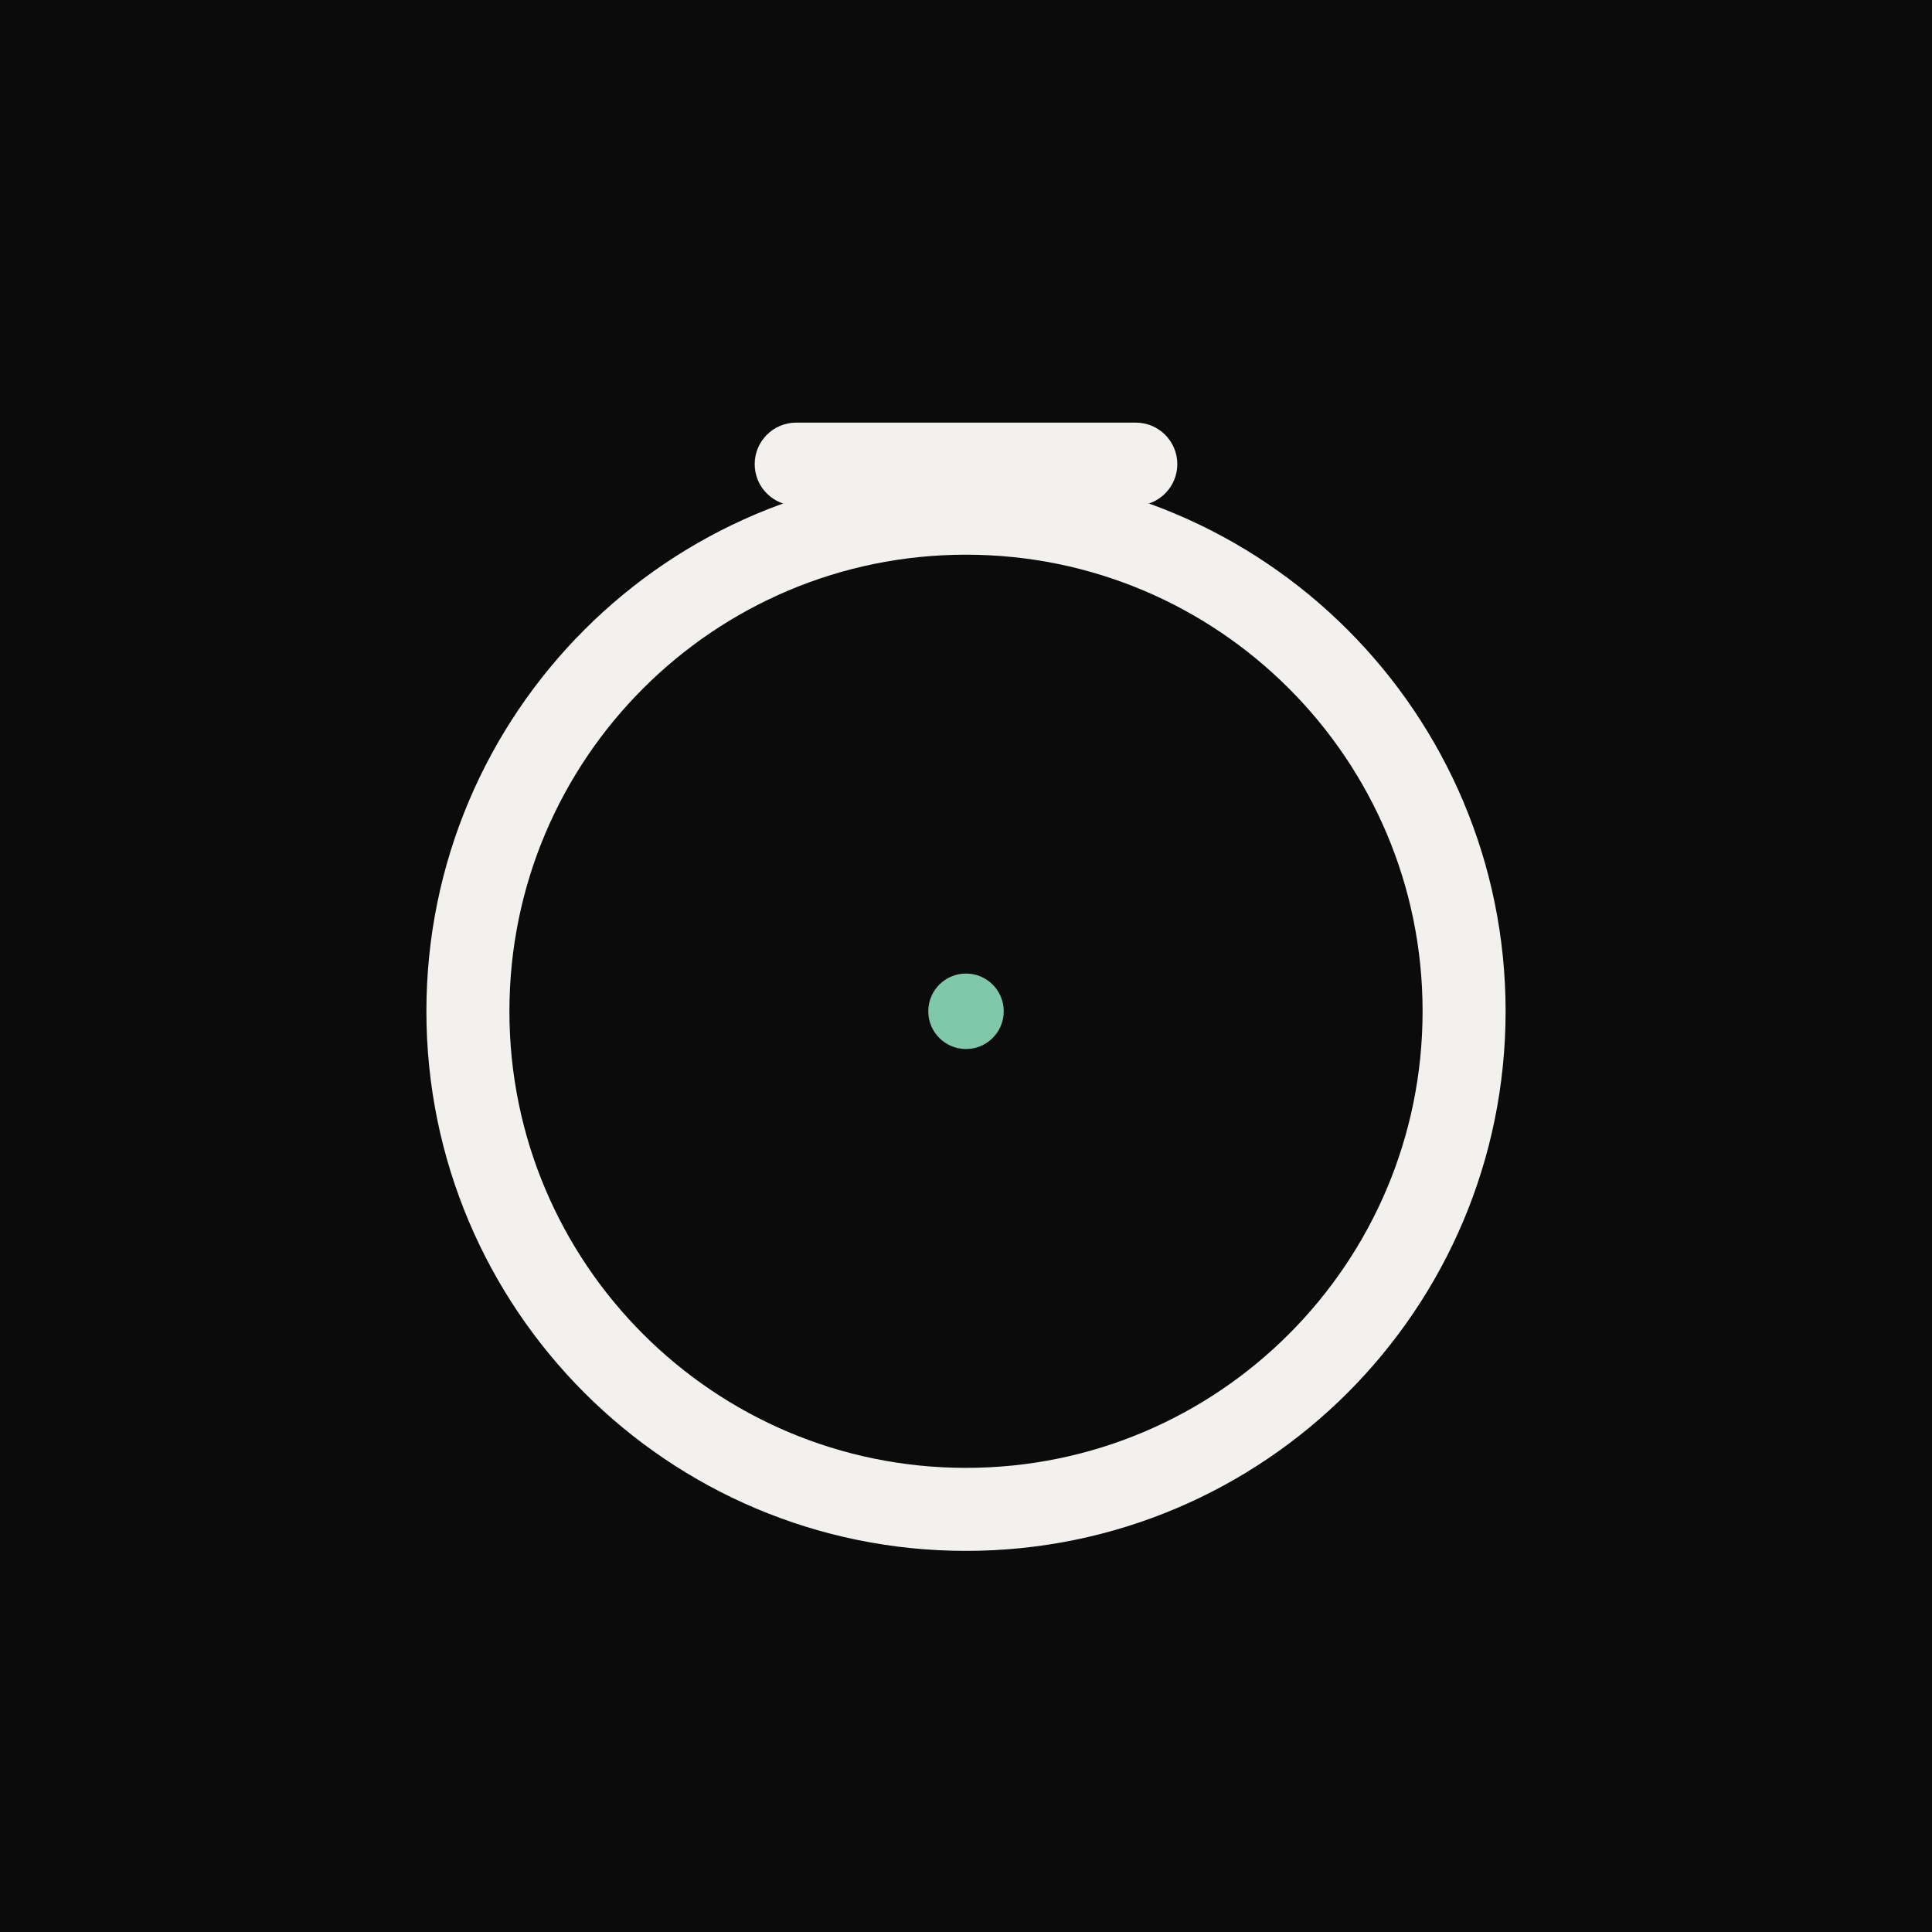
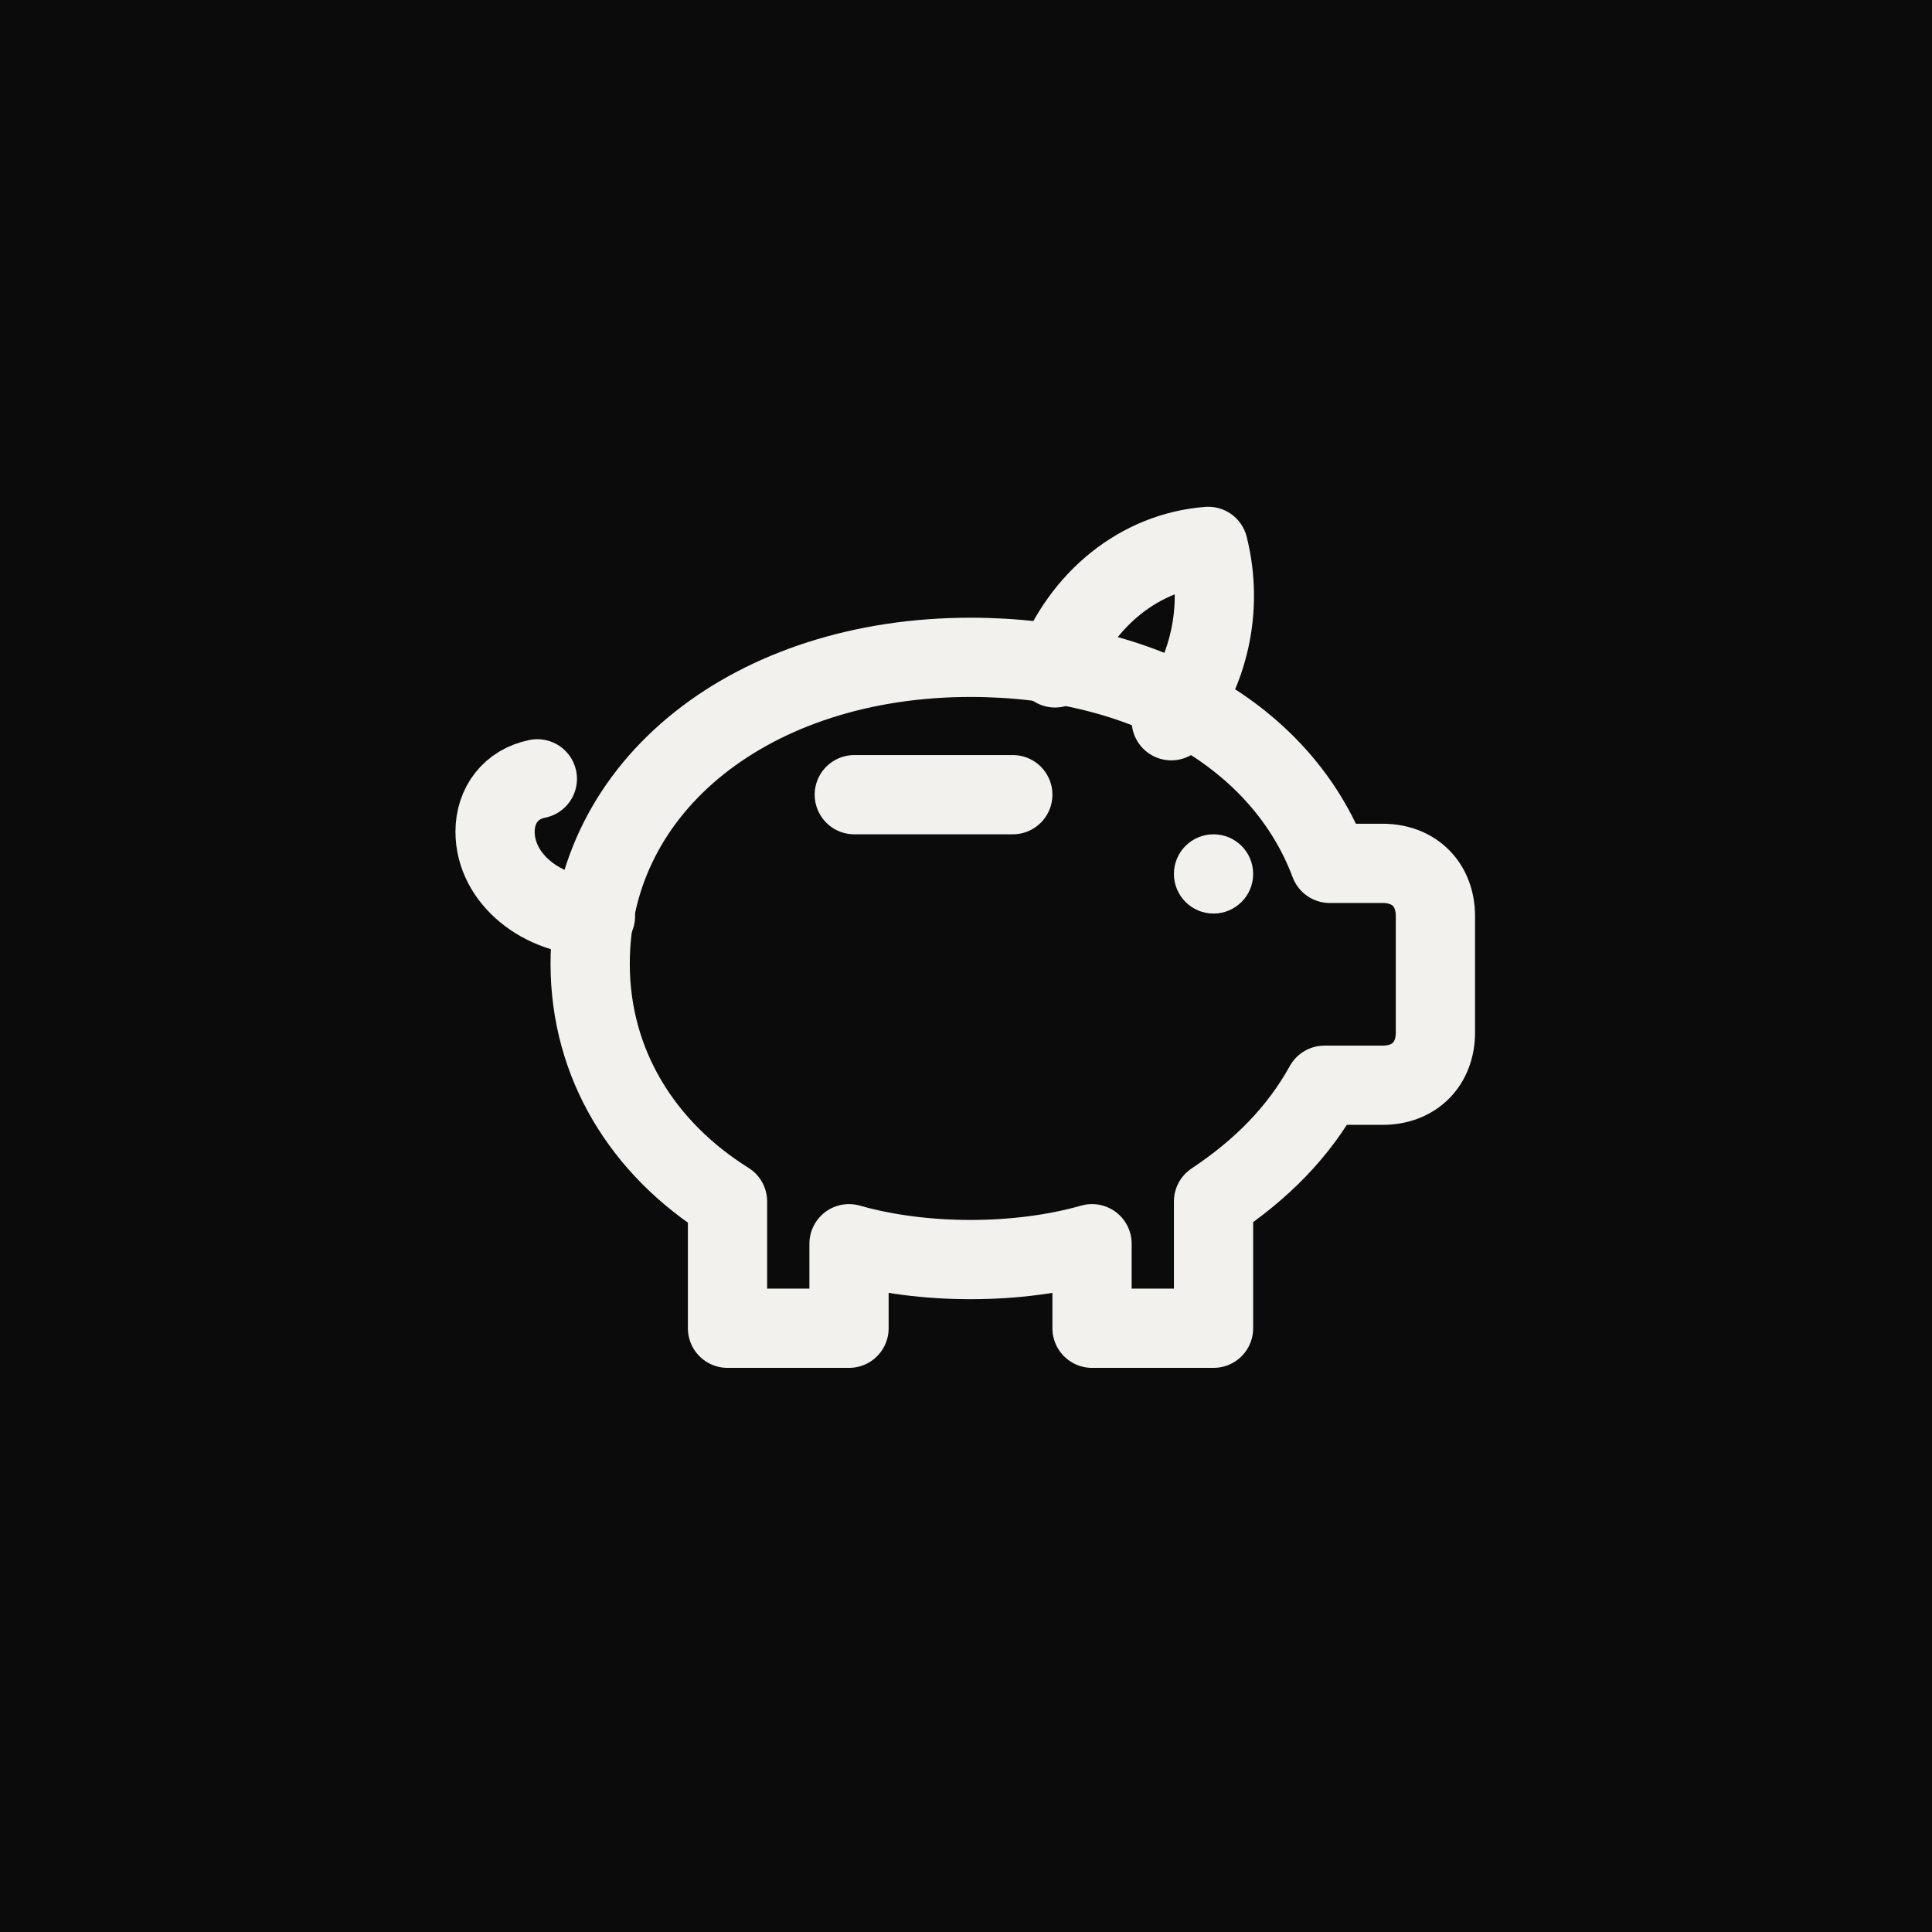
<svg xmlns="http://www.w3.org/2000/svg" viewBox="0 0 512 512">
  <rect width="512" height="512" fill="#0B0B0C" />
-   <circle cx="256" cy="268" r="132" fill="none" stroke="#F2F1EE" stroke-width="22" />
-   <rect x="200" y="112" width="112" height="22" rx="11" fill="#F2F1EE" />
-   <circle cx="256" cy="268" r="10" fill="#7FC8A9" />
+   <g transform="translate(92 86) scale(14)" fill="none" stroke="#F2F1EE" stroke-width="1.5" stroke-linecap="round" stroke-linejoin="round">
+     <path d="M18.6 10.2c-.9-2.4-3.5-3.9-6.8-3.9-4.1 0-7.2 2.4-7.2 5.8 0 1.9 1 3.5 2.6 4.5v2.4h2.3v-1.6c.7.2 1.5.3 2.3.3s1.6-.1 2.3-.3v1.6h2.3v-2.4c.9-.6 1.6-1.3 2.1-2.2h1.1c.6 0 1-.4 1-1v-2.2c0-.6-.4-1-1-1h-1z" />
+     <path d="M13.4 6.5c.5-1.3 1.6-2.2 2.9-2.3.3 1.2 0 2.4-.7 3.3" />
+     <path d="M4.7 11.2c-1 0-1.9-.7-1.9-1.6 0-.5.3-.9.8-1" />
+     <path d="M9.6 8.9h3" />
+     <circle cx="16.4" cy="10.4" r=".75" fill="#F2F1EE" stroke="none" />
+   </g>
</svg>
